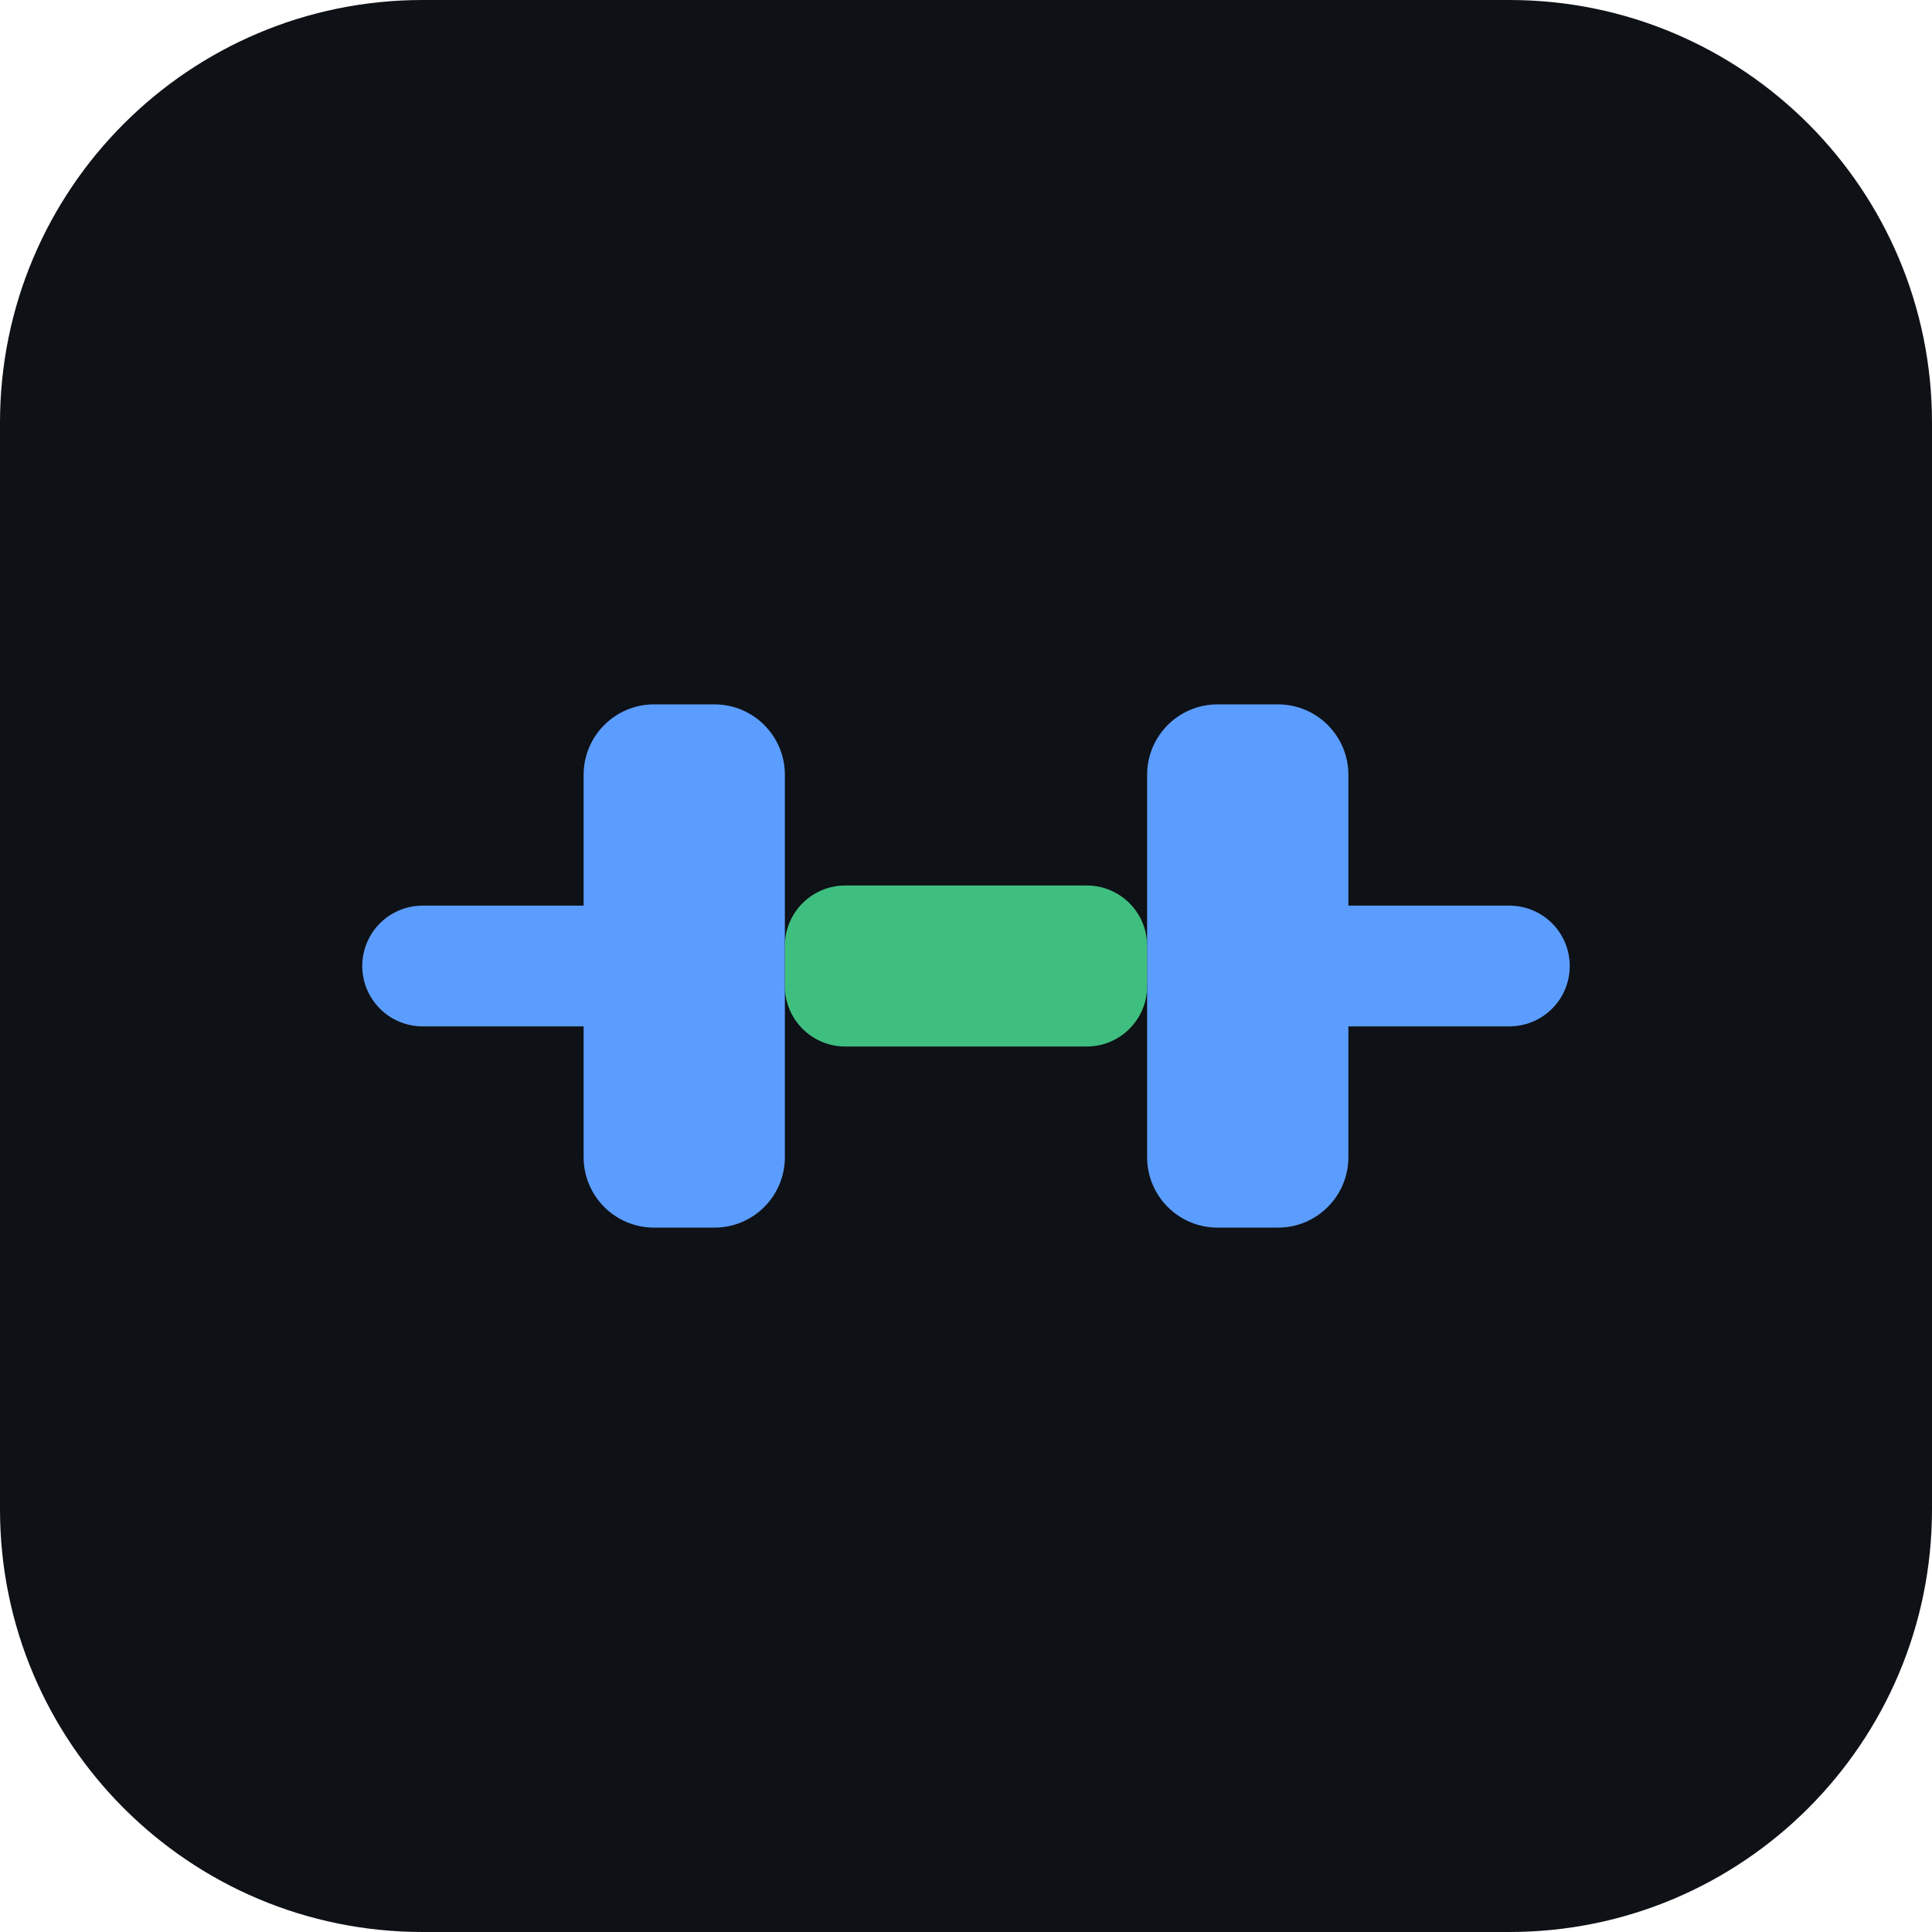
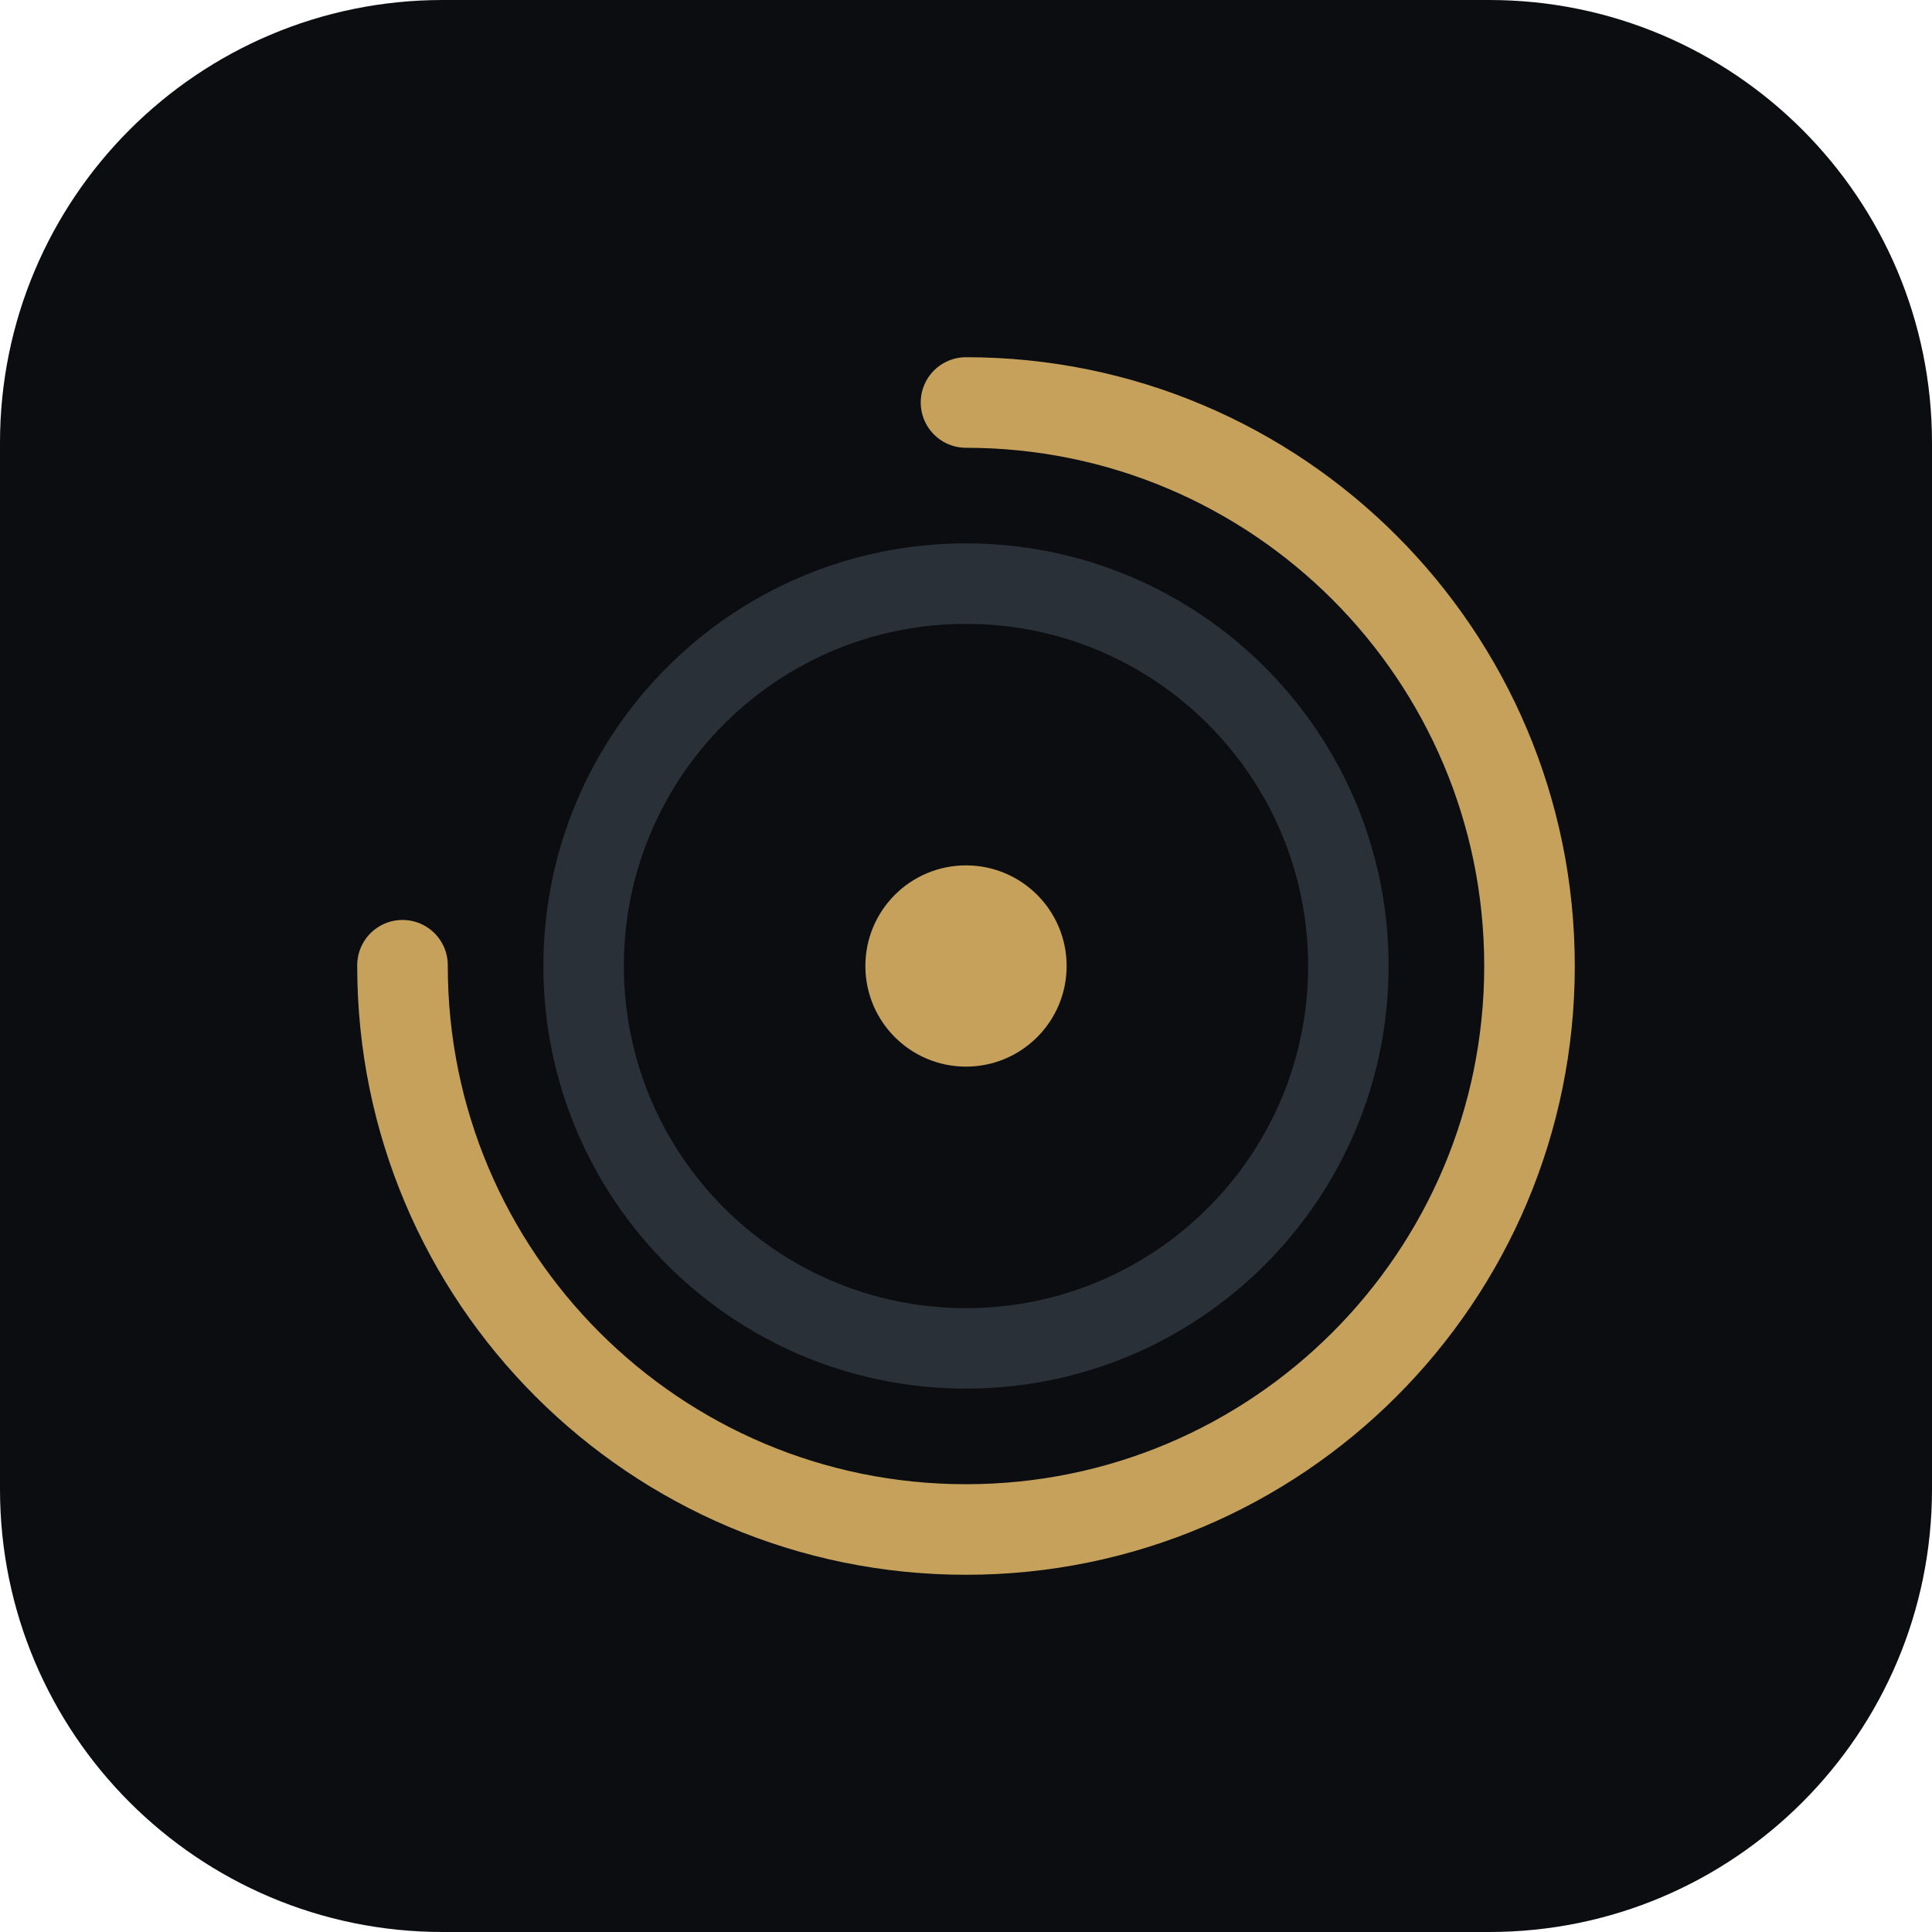
<svg xmlns="http://www.w3.org/2000/svg" viewBox="0 0 192 192" role="img" aria-label="Fitness">
-   <rect width="192" height="192" rx="42" fill="#0e1116" />
-   <path d="M42 96h18M132 96h18" stroke="#5b9dff" stroke-width="12" stroke-linecap="round" />
-   <rect x="58" y="70" width="20" height="52" rx="7" fill="#5b9dff" />
-   <rect x="114" y="70" width="20" height="52" rx="7" fill="#5b9dff" />
-   <rect x="78" y="88" width="36" height="16" rx="6" fill="#3fbf7f" />
+   <rect width="192" height="192" rx="44" fill="#0b0d10" />
+   <circle cx="96" cy="96" r="56" fill="none" stroke="#c6a15b" stroke-width="9" stroke-linecap="round" stroke-dasharray="264 88" transform="rotate(-90 96 96)" />
+   <circle cx="96" cy="96" r="38" fill="none" stroke="#2a3038" stroke-width="8" />
+   <circle cx="96" cy="96" r="10" fill="#c6a15b" />
</svg>
